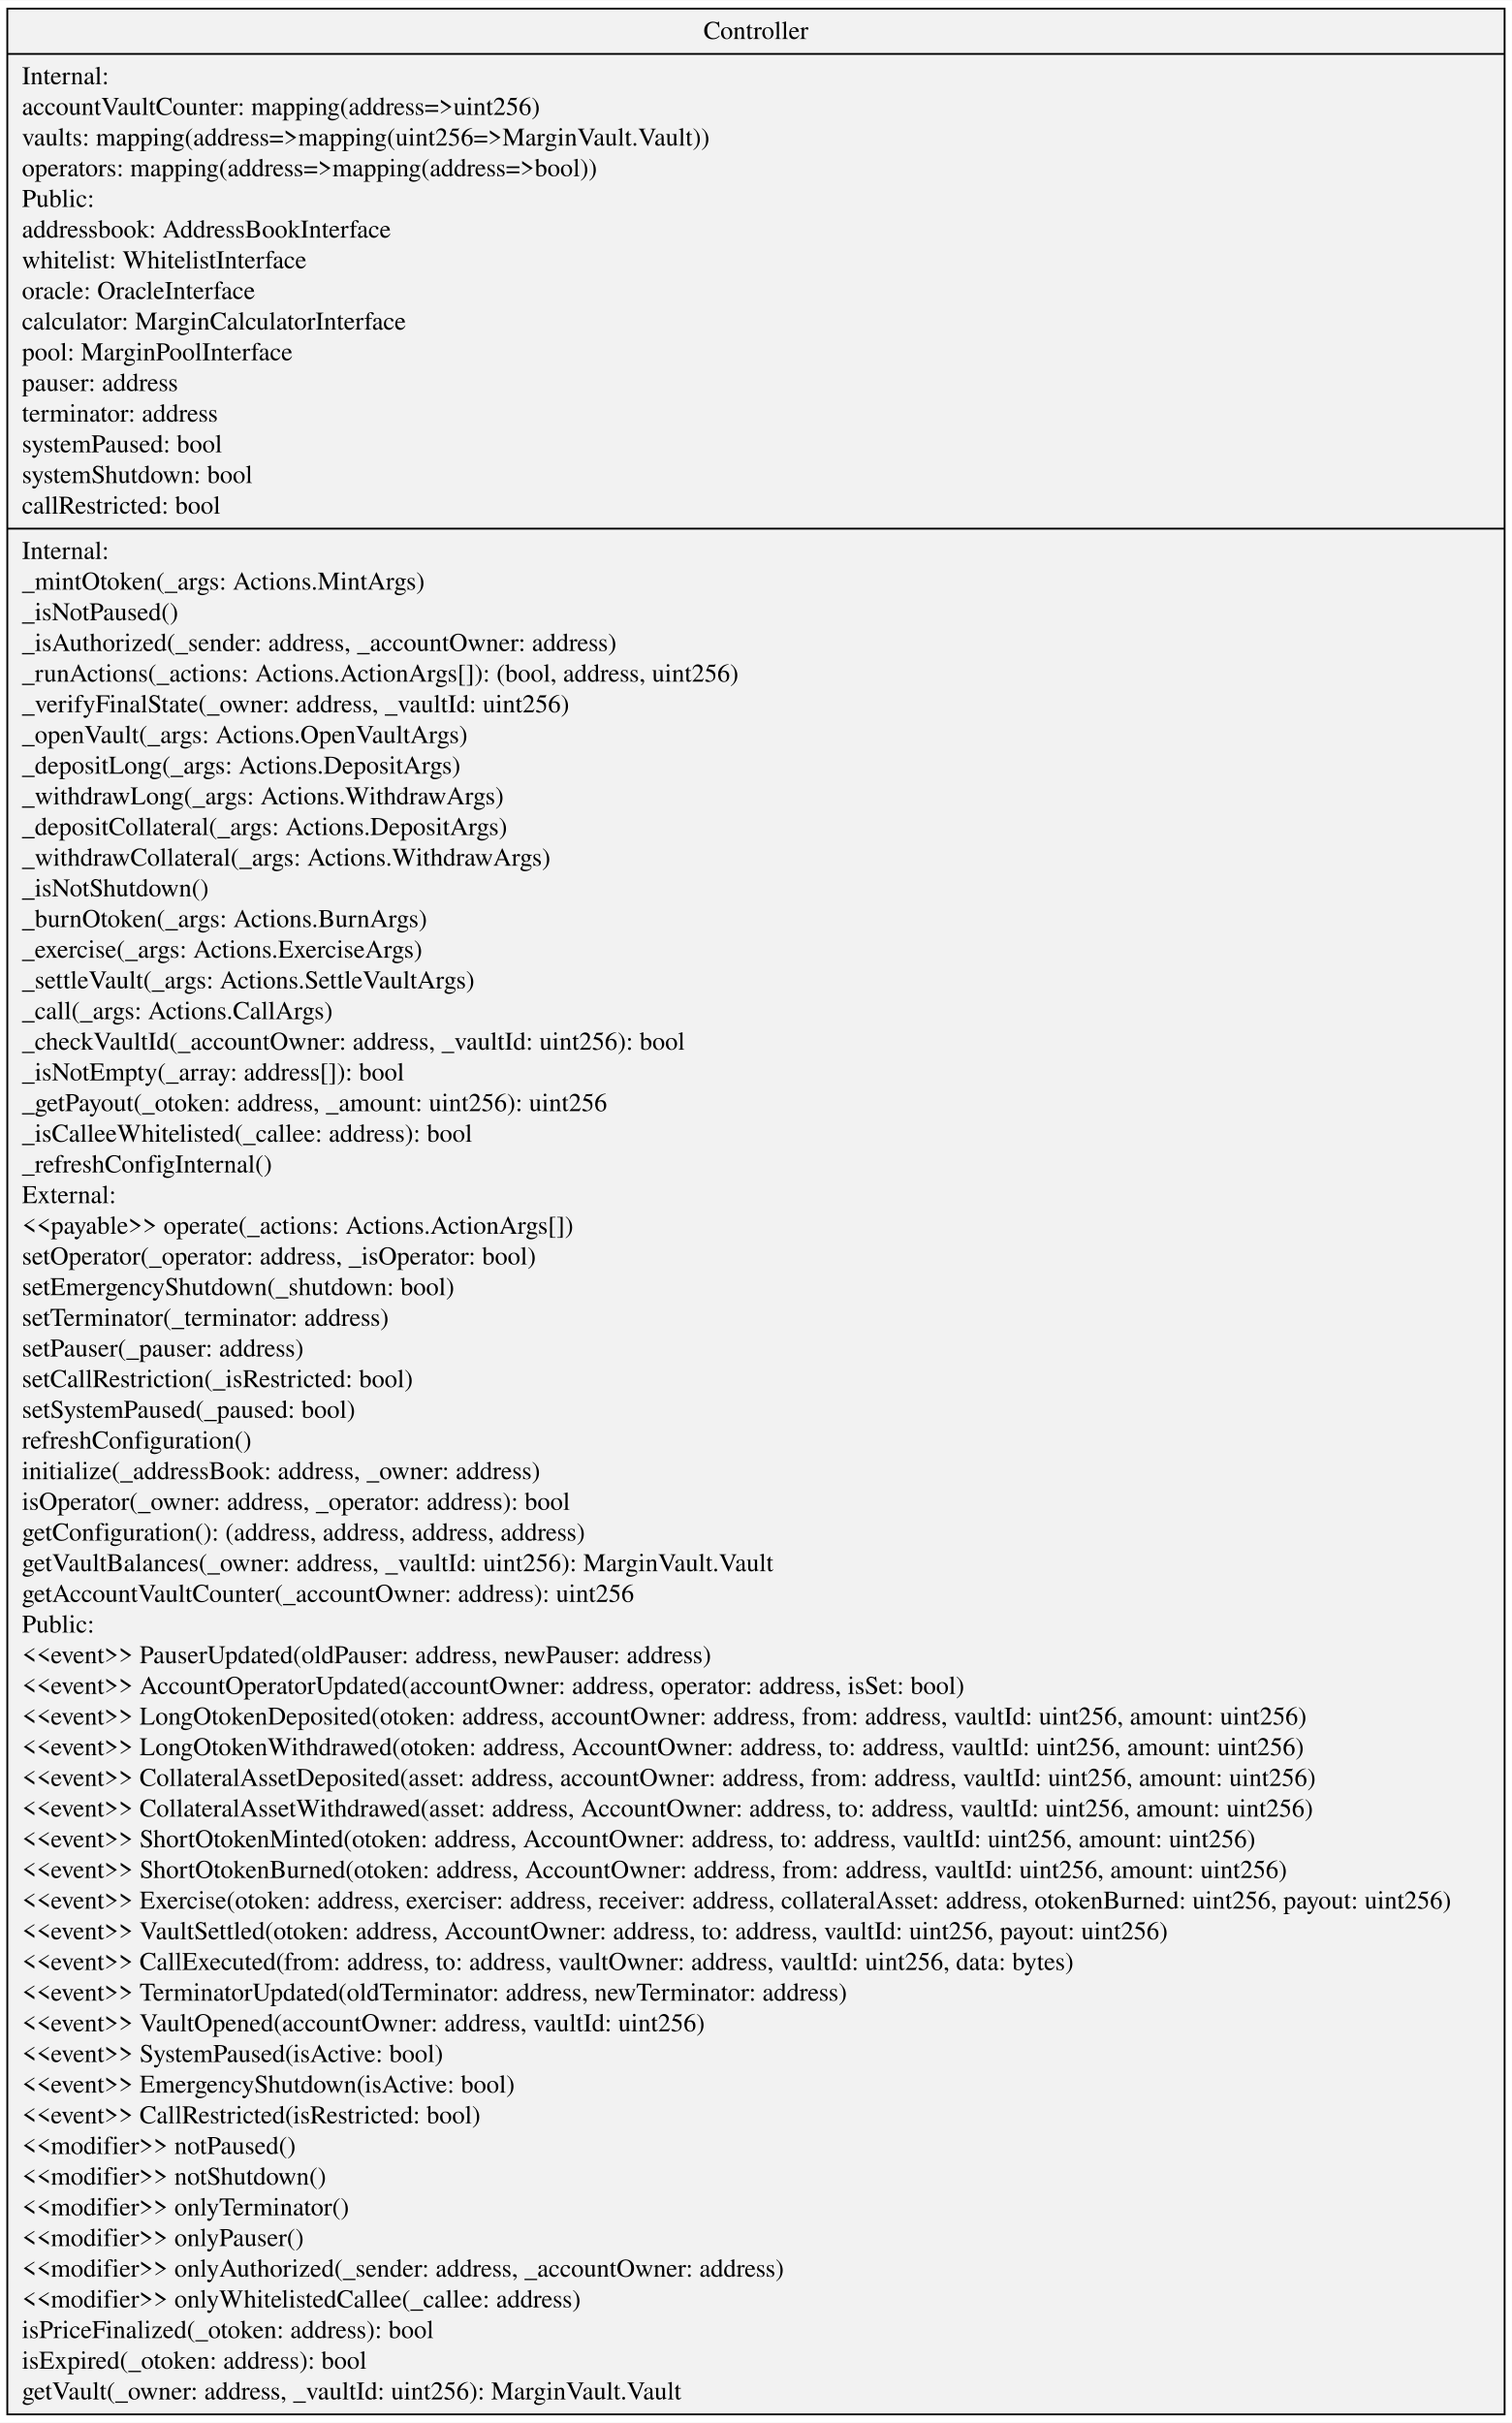
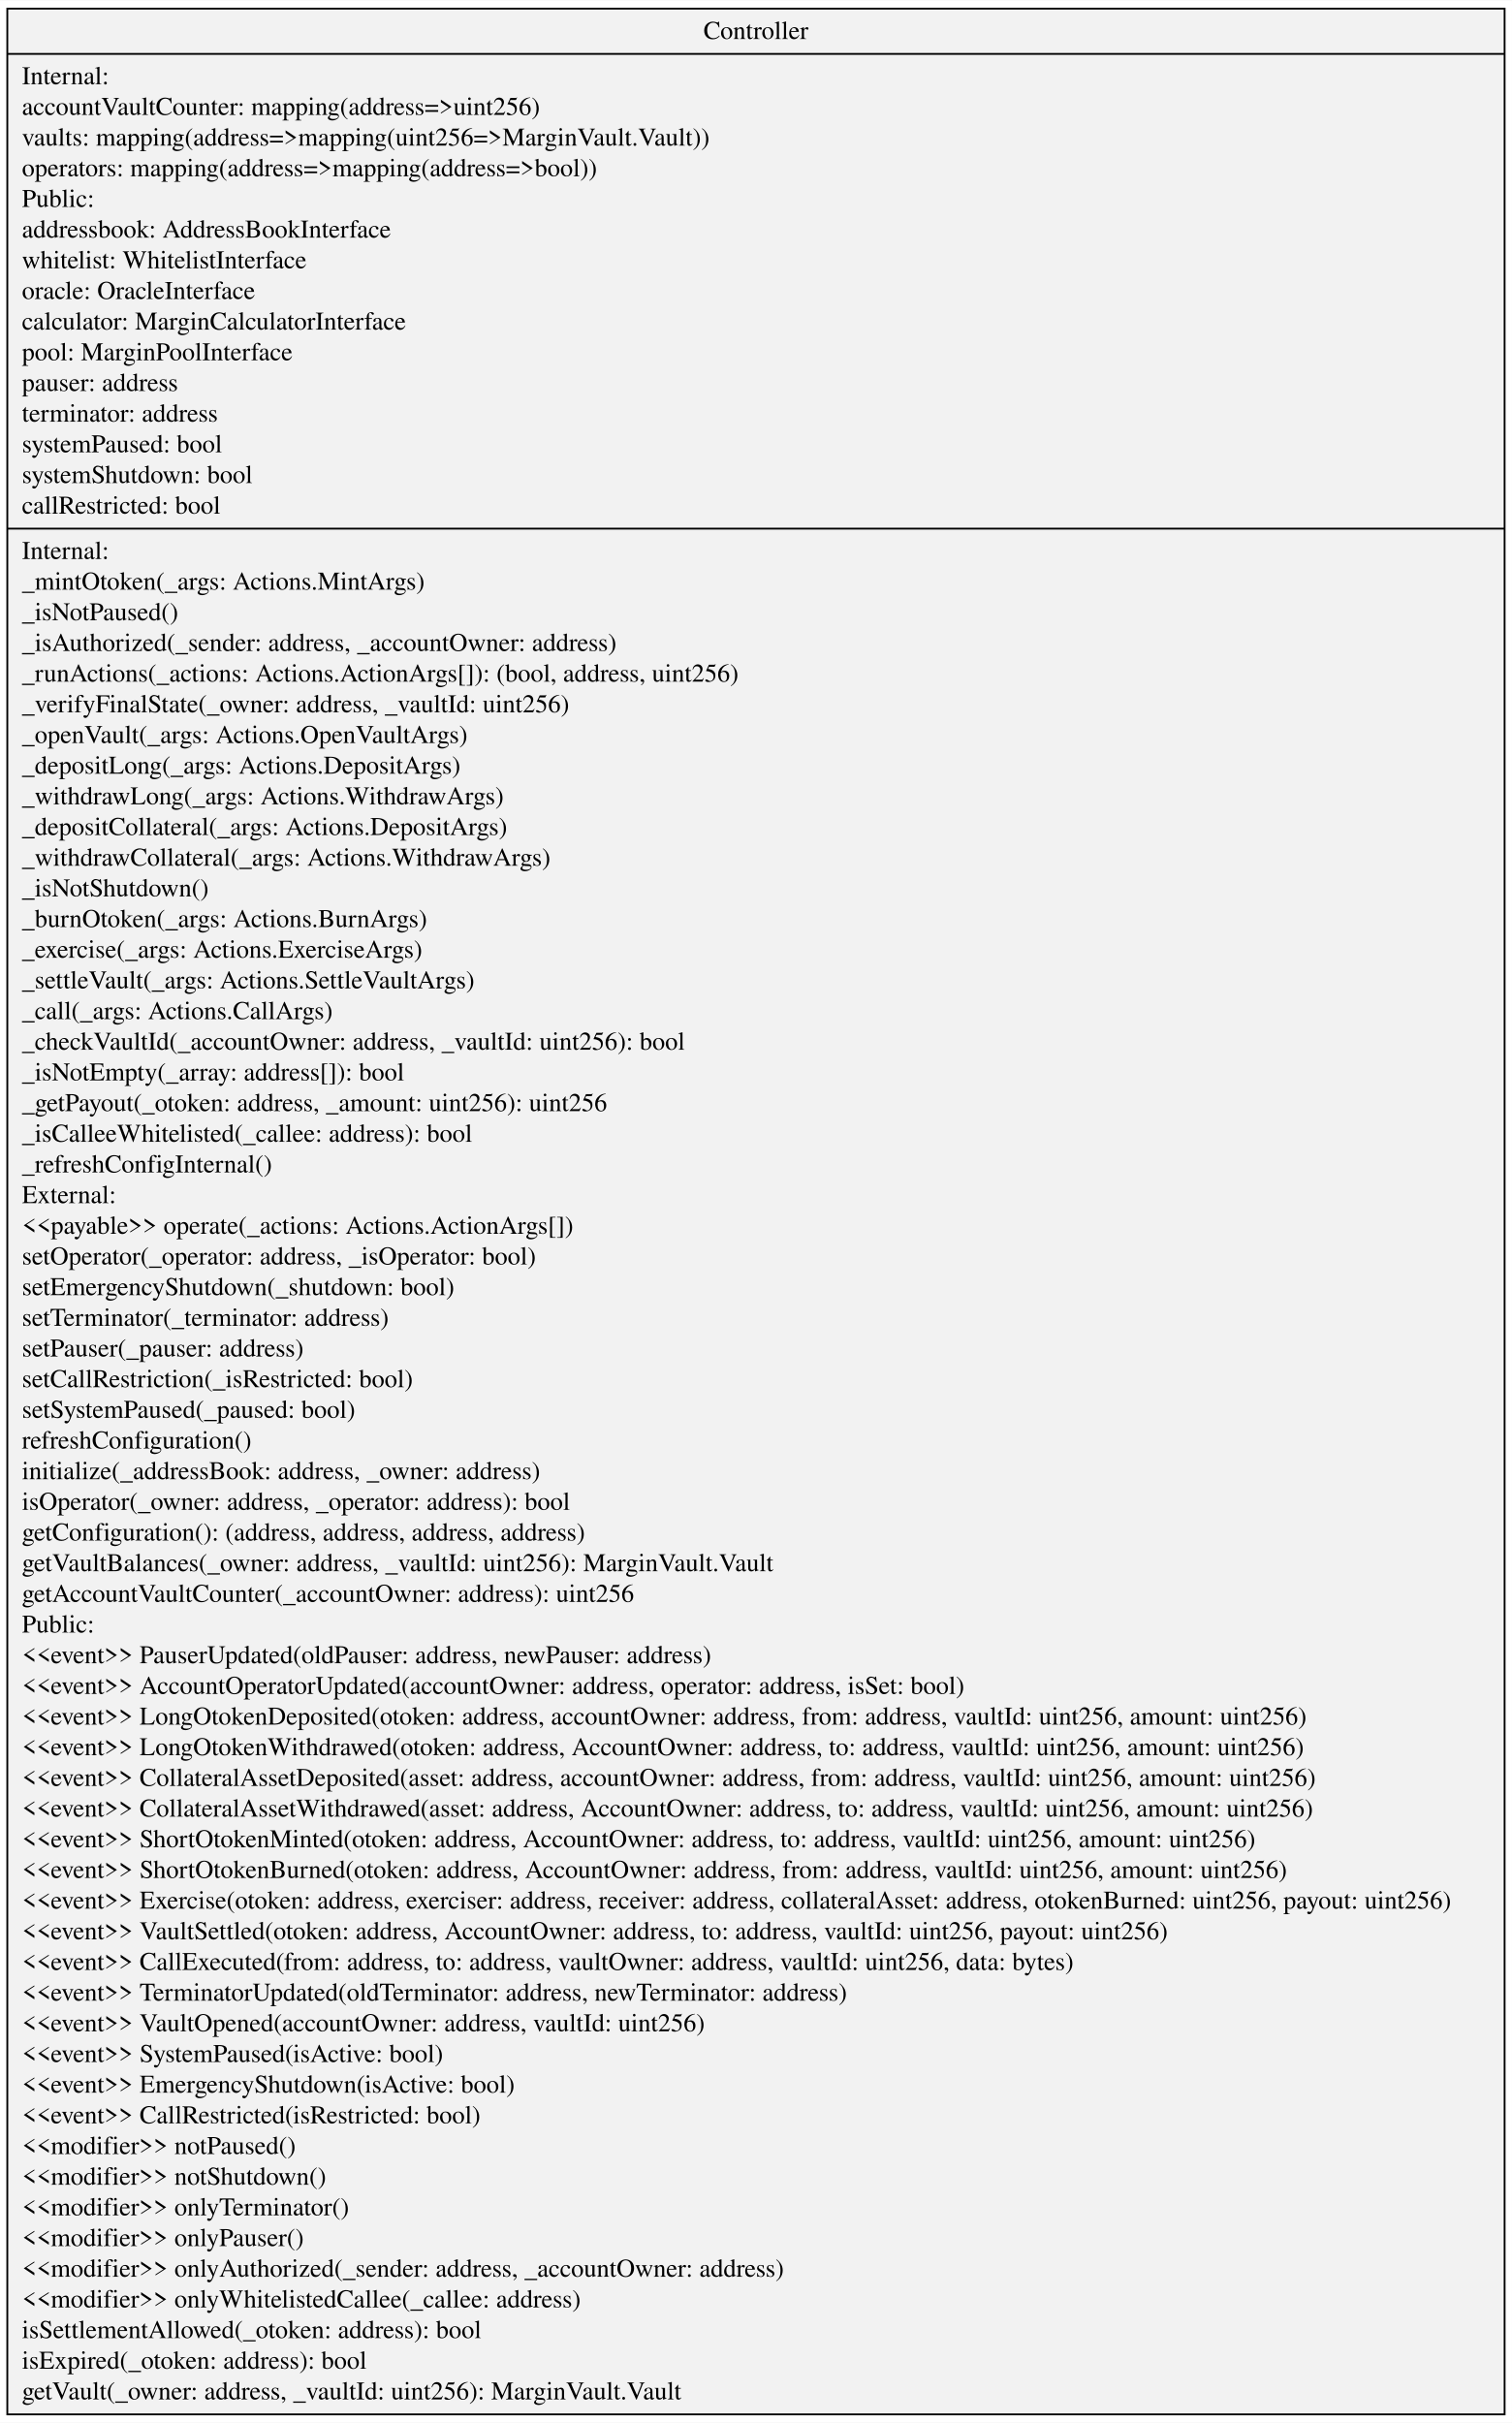
<svg xmlns="http://www.w3.org/2000/svg" width="828pt" height="1327pt" viewBox="0.00 0.00 828.03 1326.60">
  <g id="graph0" class="graph" transform="scale(1 1) rotate(0) translate(4 1322.6)">
    <polygon fill="#ffffff" stroke="transparent" points="-4,4 -4,-1322.6 824.028,-1322.6 824.028,4 -4,4" />
    <g id="node1" class="node">
      <polygon fill="#f2f2f2" stroke="#000000" points="0,-.5 0,-1318.1 820.028,-1318.1 820.028,-.5 0,-.5" />
      <text text-anchor="middle" x="410.014" y="-1301.5" font-family="Times,serif" font-size="14.00" fill="#000000">Controller</text>
      <polyline fill="none" stroke="#000000" points="0,-1293.3 820.028,-1293.3 " />
      <text text-anchor="start" x="8" y="-1276.7" font-family="Times,serif" font-size="14.00" fill="#000000">Internal:</text>
      <text text-anchor="start" x="8" y="-1259.9" font-family="Times,serif" font-size="14.00" fill="#000000">   accountVaultCounter: mapping(address=&gt;uint256)</text>
      <text text-anchor="start" x="8" y="-1243.1" font-family="Times,serif" font-size="14.00" fill="#000000">   vaults: mapping(address=&gt;mapping(uint256=&gt;MarginVault.Vault))</text>
      <text text-anchor="start" x="8" y="-1226.3" font-family="Times,serif" font-size="14.00" fill="#000000">   operators: mapping(address=&gt;mapping(address=&gt;bool))</text>
      <text text-anchor="start" x="8" y="-1209.5" font-family="Times,serif" font-size="14.00" fill="#000000">Public:</text>
      <text text-anchor="start" x="8" y="-1192.7" font-family="Times,serif" font-size="14.00" fill="#000000">   addressbook: AddressBookInterface</text>
      <text text-anchor="start" x="8" y="-1175.9" font-family="Times,serif" font-size="14.00" fill="#000000">   whitelist: WhitelistInterface</text>
      <text text-anchor="start" x="8" y="-1159.1" font-family="Times,serif" font-size="14.00" fill="#000000">   oracle: OracleInterface</text>
      <text text-anchor="start" x="8" y="-1142.3" font-family="Times,serif" font-size="14.00" fill="#000000">   calculator: MarginCalculatorInterface</text>
      <text text-anchor="start" x="8" y="-1125.5" font-family="Times,serif" font-size="14.00" fill="#000000">   pool: MarginPoolInterface</text>
      <text text-anchor="start" x="8" y="-1108.7" font-family="Times,serif" font-size="14.00" fill="#000000">   pauser: address</text>
      <text text-anchor="start" x="8" y="-1091.9" font-family="Times,serif" font-size="14.00" fill="#000000">   terminator: address</text>
      <text text-anchor="start" x="8" y="-1075.1" font-family="Times,serif" font-size="14.00" fill="#000000">   systemPaused: bool</text>
      <text text-anchor="start" x="8" y="-1058.3" font-family="Times,serif" font-size="14.00" fill="#000000">   systemShutdown: bool</text>
      <text text-anchor="start" x="8" y="-1041.5" font-family="Times,serif" font-size="14.00" fill="#000000">   callRestricted: bool</text>
      <polyline fill="none" stroke="#000000" points="0,-1033.3 820.028,-1033.3 " />
      <text text-anchor="start" x="8" y="-1016.7" font-family="Times,serif" font-size="14.00" fill="#000000">Internal:</text>
      <text text-anchor="start" x="8" y="-999.9" font-family="Times,serif" font-size="14.00" fill="#000000">    _mintOtoken(_args: Actions.MintArgs)</text>
      <text text-anchor="start" x="8" y="-983.1" font-family="Times,serif" font-size="14.00" fill="#000000">    _isNotPaused()</text>
      <text text-anchor="start" x="8" y="-966.3" font-family="Times,serif" font-size="14.00" fill="#000000">    _isAuthorized(_sender: address, _accountOwner: address)</text>
      <text text-anchor="start" x="8" y="-949.5" font-family="Times,serif" font-size="14.00" fill="#000000">    _runActions(_actions: Actions.ActionArgs[]): (bool, address, uint256)</text>
      <text text-anchor="start" x="8" y="-932.7" font-family="Times,serif" font-size="14.00" fill="#000000">    _verifyFinalState(_owner: address, _vaultId: uint256)</text>
      <text text-anchor="start" x="8" y="-915.9" font-family="Times,serif" font-size="14.00" fill="#000000">    _openVault(_args: Actions.OpenVaultArgs)</text>
      <text text-anchor="start" x="8" y="-899.1" font-family="Times,serif" font-size="14.00" fill="#000000">    _depositLong(_args: Actions.DepositArgs)</text>
      <text text-anchor="start" x="8" y="-882.3" font-family="Times,serif" font-size="14.00" fill="#000000">    _withdrawLong(_args: Actions.WithdrawArgs)</text>
      <text text-anchor="start" x="8" y="-865.5" font-family="Times,serif" font-size="14.00" fill="#000000">    _depositCollateral(_args: Actions.DepositArgs)</text>
      <text text-anchor="start" x="8" y="-848.7" font-family="Times,serif" font-size="14.00" fill="#000000">    _withdrawCollateral(_args: Actions.WithdrawArgs)</text>
      <text text-anchor="start" x="8" y="-831.9" font-family="Times,serif" font-size="14.00" fill="#000000">    _isNotShutdown()</text>
      <text text-anchor="start" x="8" y="-815.1" font-family="Times,serif" font-size="14.00" fill="#000000">    _burnOtoken(_args: Actions.BurnArgs)</text>
      <text text-anchor="start" x="8" y="-798.3" font-family="Times,serif" font-size="14.00" fill="#000000">    _exercise(_args: Actions.ExerciseArgs)</text>
      <text text-anchor="start" x="8" y="-781.5" font-family="Times,serif" font-size="14.00" fill="#000000">    _settleVault(_args: Actions.SettleVaultArgs)</text>
      <text text-anchor="start" x="8" y="-764.7" font-family="Times,serif" font-size="14.00" fill="#000000">    _call(_args: Actions.CallArgs)</text>
      <text text-anchor="start" x="8" y="-747.9" font-family="Times,serif" font-size="14.00" fill="#000000">    _checkVaultId(_accountOwner: address, _vaultId: uint256): bool</text>
      <text text-anchor="start" x="8" y="-731.1" font-family="Times,serif" font-size="14.00" fill="#000000">    _isNotEmpty(_array: address[]): bool</text>
      <text text-anchor="start" x="8" y="-714.3" font-family="Times,serif" font-size="14.00" fill="#000000">    _getPayout(_otoken: address, _amount: uint256): uint256</text>
      <text text-anchor="start" x="8" y="-697.5" font-family="Times,serif" font-size="14.00" fill="#000000">    _isCalleeWhitelisted(_callee: address): bool</text>
      <text text-anchor="start" x="8" y="-680.7" font-family="Times,serif" font-size="14.00" fill="#000000">    _refreshConfigInternal()</text>
      <text text-anchor="start" x="8" y="-663.9" font-family="Times,serif" font-size="14.00" fill="#000000">External:</text>
      <text text-anchor="start" x="8" y="-647.1" font-family="Times,serif" font-size="14.00" fill="#000000">    &lt;&lt;payable&gt;&gt; operate(_actions: Actions.ActionArgs[])</text>
      <text text-anchor="start" x="8" y="-630.3" font-family="Times,serif" font-size="14.00" fill="#000000">    setOperator(_operator: address, _isOperator: bool)</text>
      <text text-anchor="start" x="8" y="-613.5" font-family="Times,serif" font-size="14.00" fill="#000000">    setEmergencyShutdown(_shutdown: bool)</text>
      <text text-anchor="start" x="8" y="-596.7" font-family="Times,serif" font-size="14.00" fill="#000000">    setTerminator(_terminator: address)</text>
      <text text-anchor="start" x="8" y="-579.9" font-family="Times,serif" font-size="14.00" fill="#000000">    setPauser(_pauser: address)</text>
      <text text-anchor="start" x="8" y="-563.1" font-family="Times,serif" font-size="14.00" fill="#000000">    setCallRestriction(_isRestricted: bool)</text>
      <text text-anchor="start" x="8" y="-546.3" font-family="Times,serif" font-size="14.00" fill="#000000">    setSystemPaused(_paused: bool)</text>
      <text text-anchor="start" x="8" y="-529.5" font-family="Times,serif" font-size="14.00" fill="#000000">    refreshConfiguration()</text>
      <text text-anchor="start" x="8" y="-512.7" font-family="Times,serif" font-size="14.00" fill="#000000">    initialize(_addressBook: address, _owner: address)</text>
      <text text-anchor="start" x="8" y="-495.9" font-family="Times,serif" font-size="14.00" fill="#000000">    isOperator(_owner: address, _operator: address): bool</text>
      <text text-anchor="start" x="8" y="-479.1" font-family="Times,serif" font-size="14.00" fill="#000000">    getConfiguration(): (address, address, address, address)</text>
      <text text-anchor="start" x="8" y="-462.3" font-family="Times,serif" font-size="14.00" fill="#000000">    getVaultBalances(_owner: address, _vaultId: uint256): MarginVault.Vault</text>
      <text text-anchor="start" x="8" y="-445.5" font-family="Times,serif" font-size="14.00" fill="#000000">    getAccountVaultCounter(_accountOwner: address): uint256</text>
      <text text-anchor="start" x="8" y="-428.7" font-family="Times,serif" font-size="14.00" fill="#000000">Public:</text>
      <text text-anchor="start" x="8" y="-411.9" font-family="Times,serif" font-size="14.00" fill="#000000">    &lt;&lt;event&gt;&gt; PauserUpdated(oldPauser: address, newPauser: address)</text>
      <text text-anchor="start" x="8" y="-395.1" font-family="Times,serif" font-size="14.00" fill="#000000">    &lt;&lt;event&gt;&gt; AccountOperatorUpdated(accountOwner: address, operator: address, isSet: bool)</text>
      <text text-anchor="start" x="8" y="-378.3" font-family="Times,serif" font-size="14.00" fill="#000000">    &lt;&lt;event&gt;&gt; LongOtokenDeposited(otoken: address, accountOwner: address, from: address, vaultId: uint256, amount: uint256)</text>
      <text text-anchor="start" x="8" y="-361.5" font-family="Times,serif" font-size="14.00" fill="#000000">    &lt;&lt;event&gt;&gt; LongOtokenWithdrawed(otoken: address, AccountOwner: address, to: address, vaultId: uint256, amount: uint256)</text>
      <text text-anchor="start" x="8" y="-344.7" font-family="Times,serif" font-size="14.00" fill="#000000">    &lt;&lt;event&gt;&gt; CollateralAssetDeposited(asset: address, accountOwner: address, from: address, vaultId: uint256, amount: uint256)</text>
      <text text-anchor="start" x="8" y="-327.9" font-family="Times,serif" font-size="14.00" fill="#000000">    &lt;&lt;event&gt;&gt; CollateralAssetWithdrawed(asset: address, AccountOwner: address, to: address, vaultId: uint256, amount: uint256)</text>
      <text text-anchor="start" x="8" y="-311.1" font-family="Times,serif" font-size="14.00" fill="#000000">    &lt;&lt;event&gt;&gt; ShortOtokenMinted(otoken: address, AccountOwner: address, to: address, vaultId: uint256, amount: uint256)</text>
      <text text-anchor="start" x="8" y="-294.3" font-family="Times,serif" font-size="14.00" fill="#000000">    &lt;&lt;event&gt;&gt; ShortOtokenBurned(otoken: address, AccountOwner: address, from: address, vaultId: uint256, amount: uint256)</text>
      <text text-anchor="start" x="8" y="-277.5" font-family="Times,serif" font-size="14.00" fill="#000000">    &lt;&lt;event&gt;&gt; Exercise(otoken: address, exerciser: address, receiver: address, collateralAsset: address, otokenBurned: uint256, payout: uint256)</text>
      <text text-anchor="start" x="8" y="-260.7" font-family="Times,serif" font-size="14.00" fill="#000000">    &lt;&lt;event&gt;&gt; VaultSettled(otoken: address, AccountOwner: address, to: address, vaultId: uint256, payout: uint256)</text>
      <text text-anchor="start" x="8" y="-243.9" font-family="Times,serif" font-size="14.00" fill="#000000">    &lt;&lt;event&gt;&gt; CallExecuted(from: address, to: address, vaultOwner: address, vaultId: uint256, data: bytes)</text>
      <text text-anchor="start" x="8" y="-227.1" font-family="Times,serif" font-size="14.00" fill="#000000">    &lt;&lt;event&gt;&gt; TerminatorUpdated(oldTerminator: address, newTerminator: address)</text>
      <text text-anchor="start" x="8" y="-210.3" font-family="Times,serif" font-size="14.00" fill="#000000">    &lt;&lt;event&gt;&gt; VaultOpened(accountOwner: address, vaultId: uint256)</text>
      <text text-anchor="start" x="8" y="-193.5" font-family="Times,serif" font-size="14.00" fill="#000000">    &lt;&lt;event&gt;&gt; SystemPaused(isActive: bool)</text>
      <text text-anchor="start" x="8" y="-176.7" font-family="Times,serif" font-size="14.00" fill="#000000">    &lt;&lt;event&gt;&gt; EmergencyShutdown(isActive: bool)</text>
      <text text-anchor="start" x="8" y="-159.9" font-family="Times,serif" font-size="14.00" fill="#000000">    &lt;&lt;event&gt;&gt; CallRestricted(isRestricted: bool)</text>
      <text text-anchor="start" x="8" y="-143.1" font-family="Times,serif" font-size="14.00" fill="#000000">    &lt;&lt;modifier&gt;&gt; notPaused()</text>
      <text text-anchor="start" x="8" y="-126.3" font-family="Times,serif" font-size="14.00" fill="#000000">    &lt;&lt;modifier&gt;&gt; notShutdown()</text>
      <text text-anchor="start" x="8" y="-109.5" font-family="Times,serif" font-size="14.00" fill="#000000">    &lt;&lt;modifier&gt;&gt; onlyTerminator()</text>
      <text text-anchor="start" x="8" y="-92.7" font-family="Times,serif" font-size="14.00" fill="#000000">    &lt;&lt;modifier&gt;&gt; onlyPauser()</text>
      <text text-anchor="start" x="8" y="-75.9" font-family="Times,serif" font-size="14.00" fill="#000000">    &lt;&lt;modifier&gt;&gt; onlyAuthorized(_sender: address, _accountOwner: address)</text>
      <text text-anchor="start" x="8" y="-59.1" font-family="Times,serif" font-size="14.00" fill="#000000">    &lt;&lt;modifier&gt;&gt; onlyWhitelistedCallee(_callee: address)</text>
-       <text text-anchor="start" x="8" y="-42.3" font-family="Times,serif" font-size="14.00" fill="#000000">    isPriceFinalized(_otoken: address): bool</text>
+       <text text-anchor="start" x="8" y="-42.3" font-family="Times,serif" font-size="14.00" fill="#000000">    isSettlementAllowed(_otoken: address): bool</text>
      <text text-anchor="start" x="8" y="-25.5" font-family="Times,serif" font-size="14.00" fill="#000000">    isExpired(_otoken: address): bool</text>
      <text text-anchor="start" x="8" y="-8.7" font-family="Times,serif" font-size="14.00" fill="#000000">    getVault(_owner: address, _vaultId: uint256): MarginVault.Vault</text>
    </g>
  </g>
</svg>
